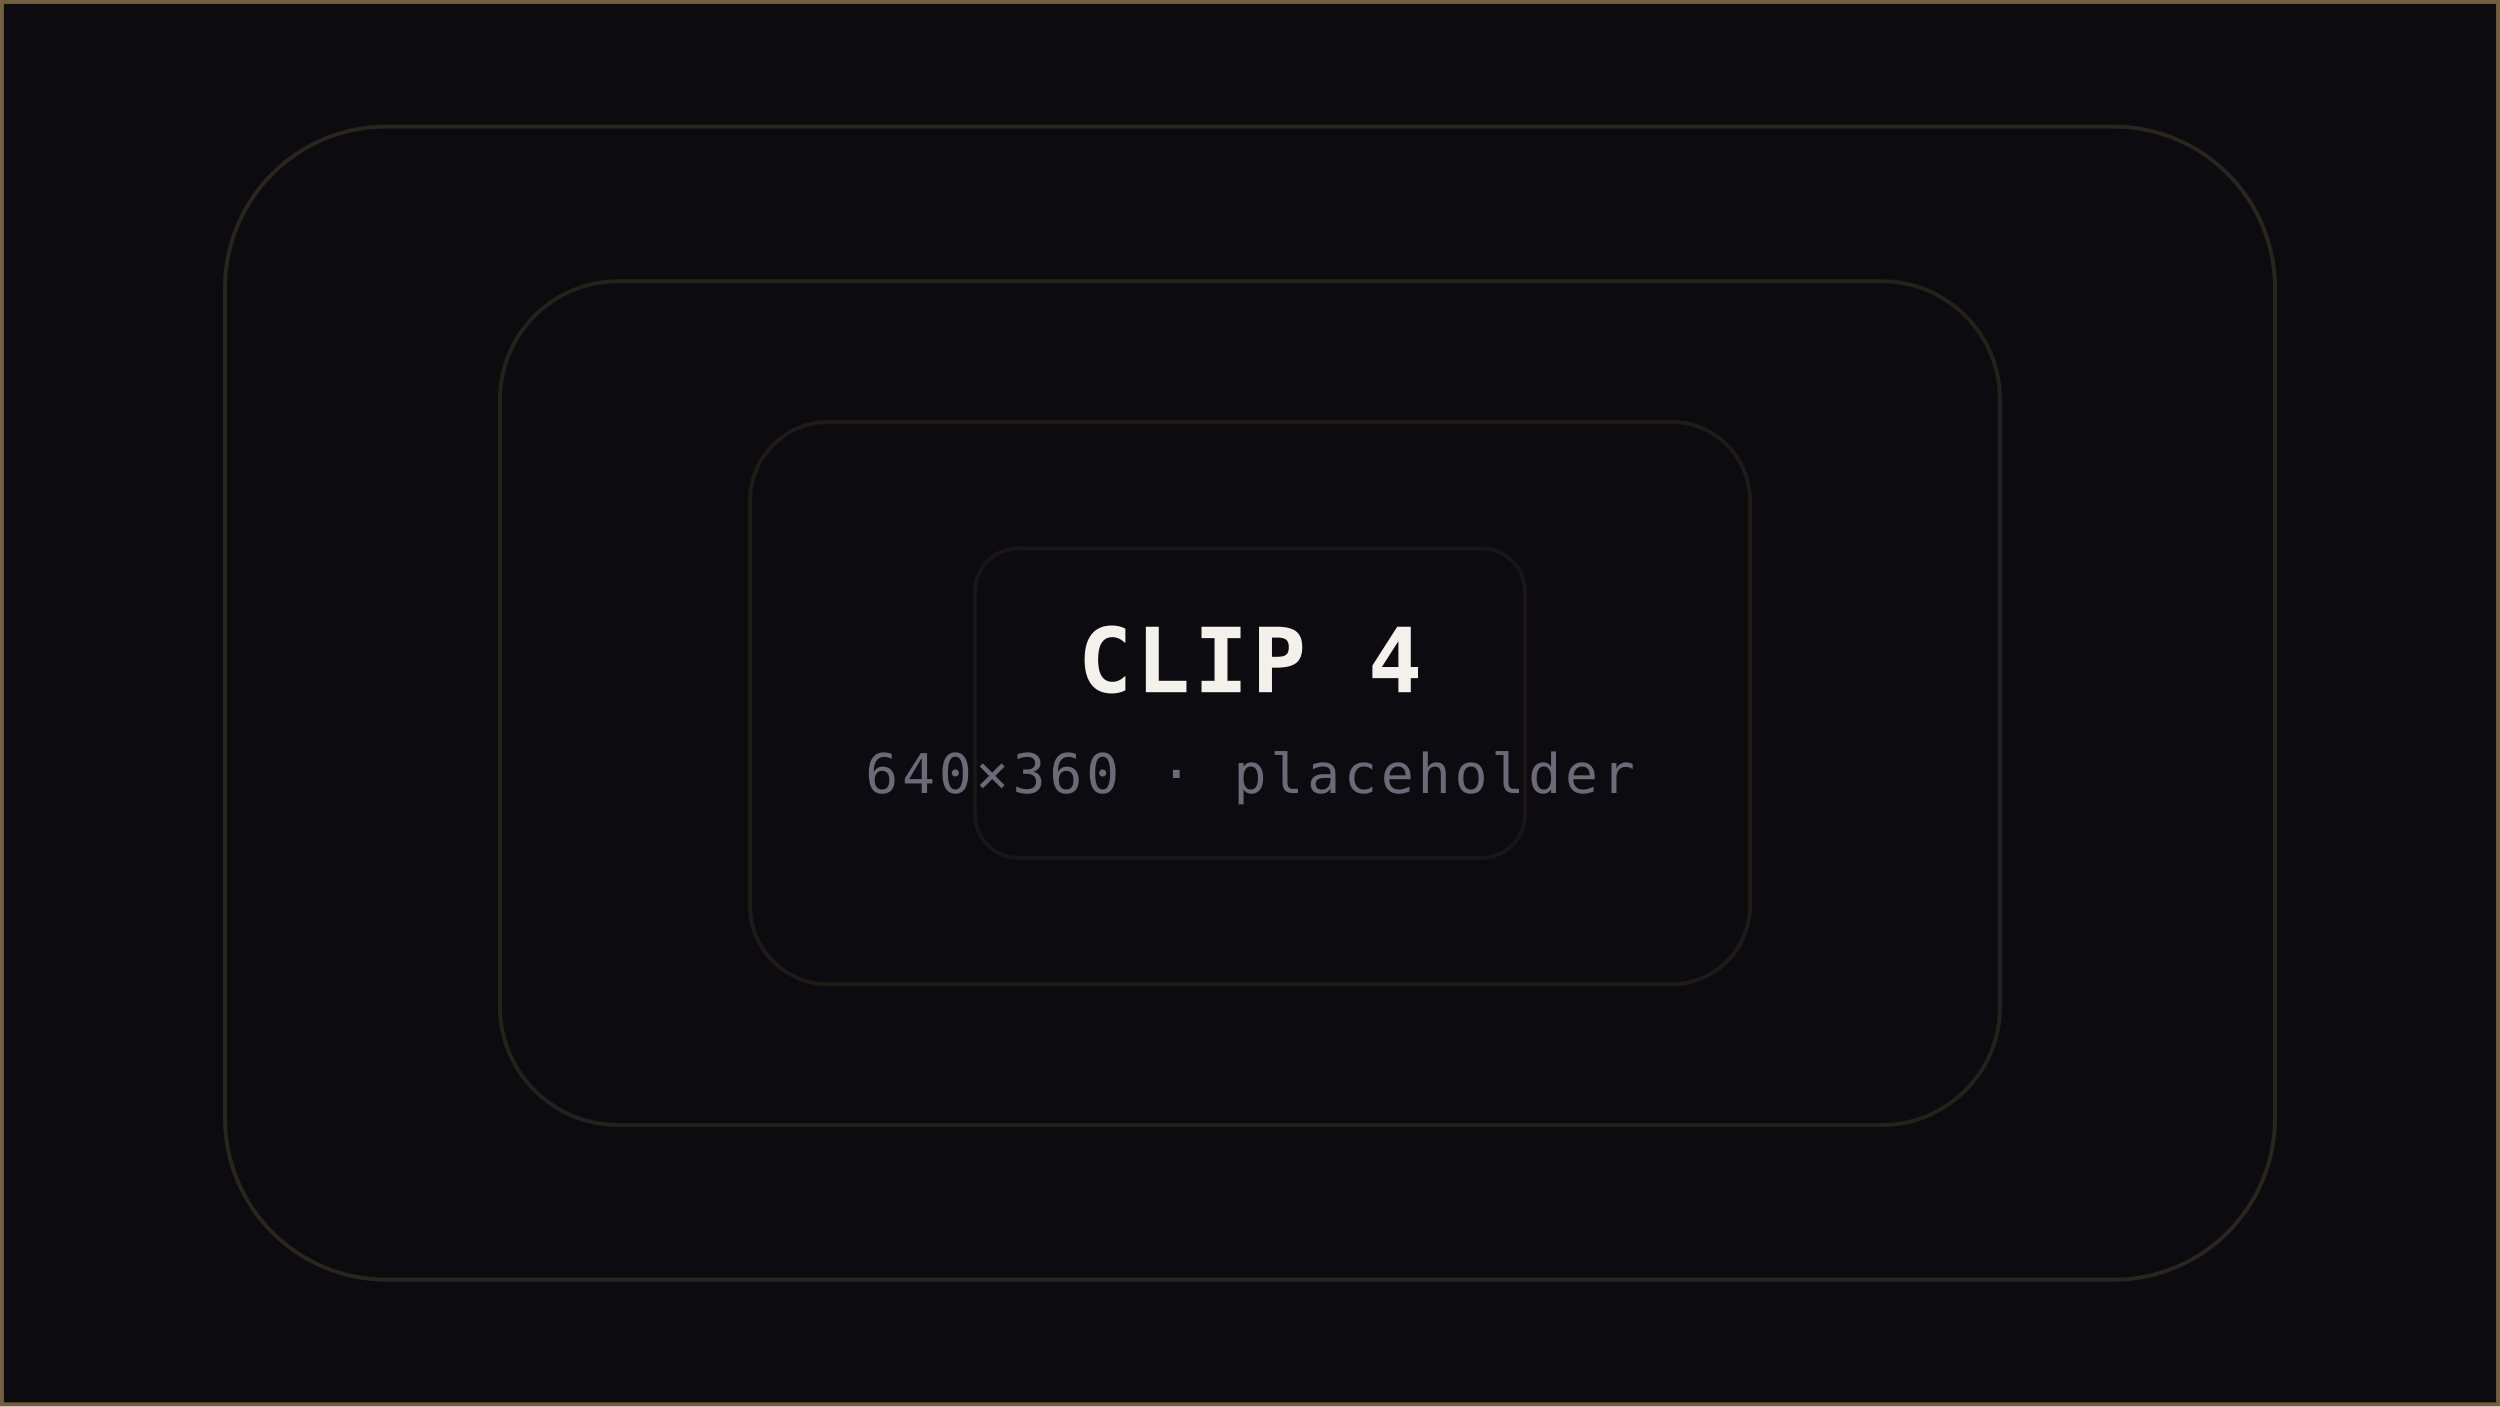
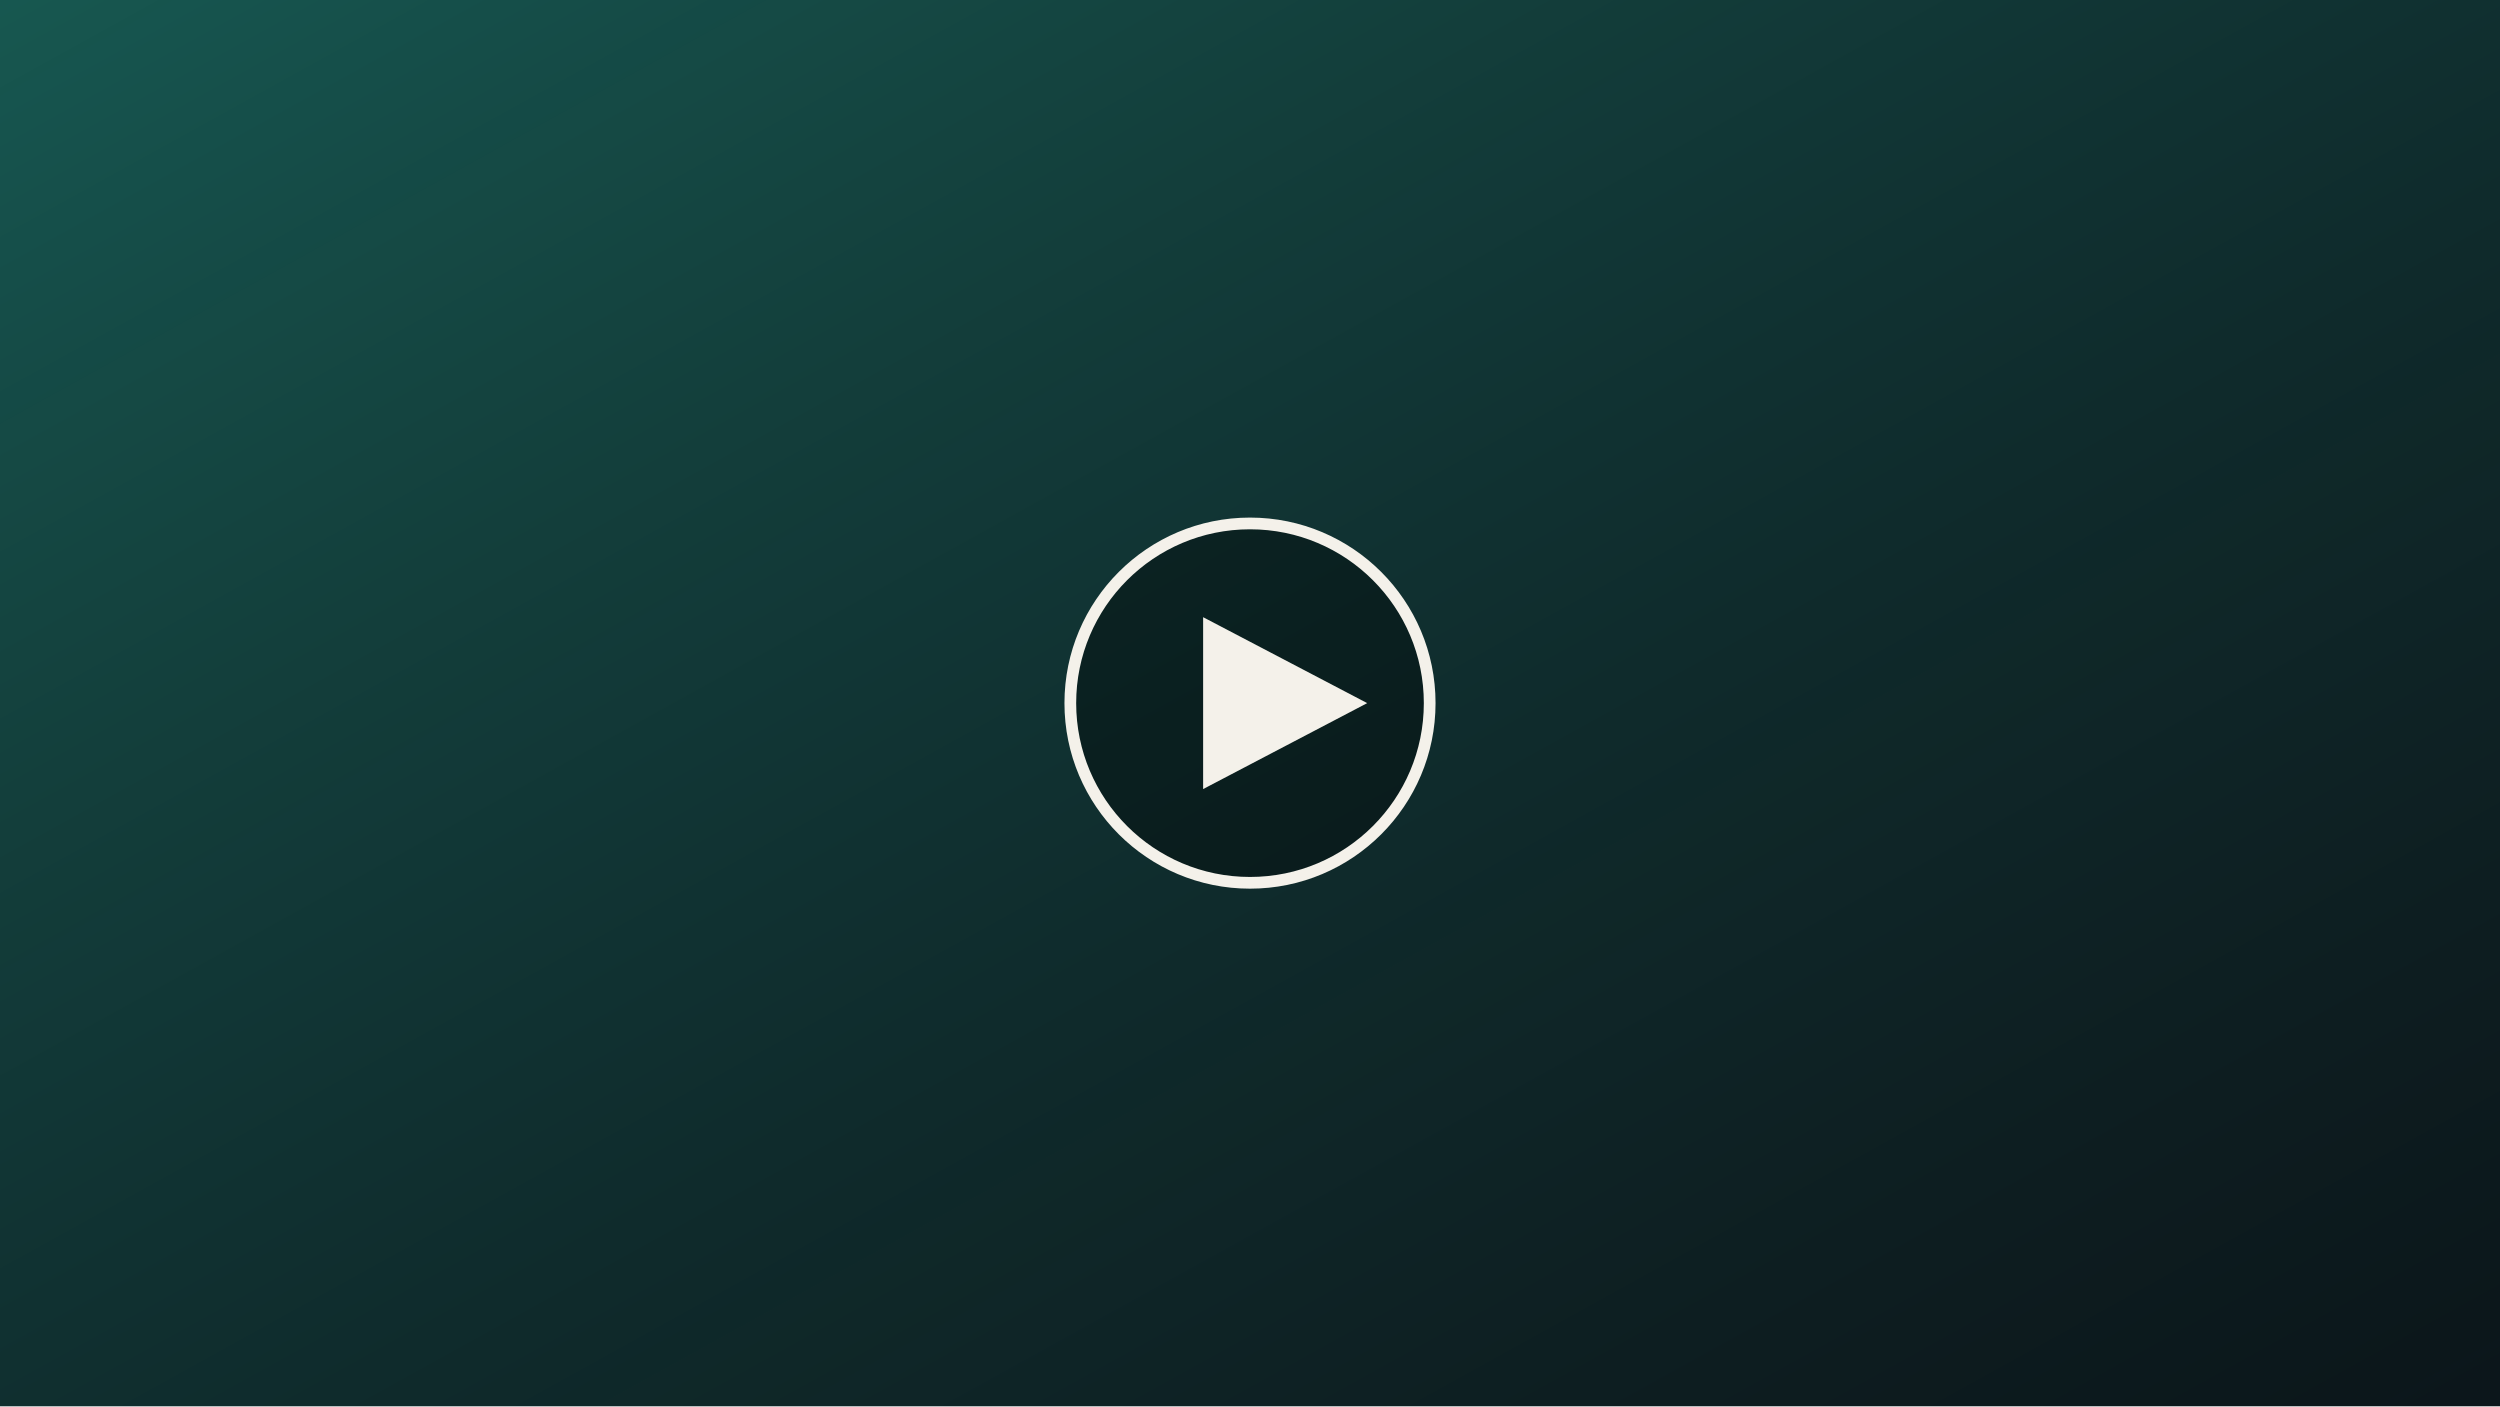
- <svg xmlns="http://www.w3.org/2000/svg" width="640" height="360" viewBox="0 0 640 360" role="img" aria-label="CLIP 4 placeholder">
+ <svg xmlns="http://www.w3.org/2000/svg" width="640" height="360" viewBox="0 0 640 360" role="img" aria-label="Clip 4">
+   <defs>
+     <linearGradient id="g" x1="0" y1="0" x2="1" y2="1">
+       <stop offset="0%" stop-color="#2ee6c8" stop-opacity="0.35" />
+       <stop offset="100%" stop-color="#155" stop-opacity="0.15" />
+     </linearGradient>
+   </defs>
  <rect width="640" height="360" fill="#0B0B10" />
-   <rect x="57.6" y="32.4" width="524.8" height="295.2" rx="41.328" fill="none" stroke="#D9B46A" stroke-opacity="0.16" />
-   <rect x="128" y="72" width="384" height="216" rx="30.24" fill="none" stroke="#D9B46A" stroke-opacity="0.13" />
-   <rect x="192" y="108" width="256" height="144" rx="20.16" fill="none" stroke="#D9B46A" stroke-opacity="0.1" />
-   <rect x="249.6" y="140.4" width="140.8" height="79.2" rx="11.088" fill="none" stroke="#D9B46A" stroke-opacity="0.07" />
-   <rect x="0.5" y="0.5" width="639" height="359" fill="none" stroke="#D9B46A" stroke-opacity="0.5" />
-   <text x="320" y="177.2" fill="#F4F1EA" font-family="monospace" font-size="23" font-weight="700" text-anchor="middle" letter-spacing="1">CLIP 4</text>
-   <text x="320" y="203" fill="#6C6A78" font-family="monospace" font-size="14" text-anchor="middle" letter-spacing="1">640×360 · placeholder</text>
+   <rect width="640" height="360" fill="url(#g)" />
+   <circle cx="320" cy="180" r="46" fill="#000" opacity="0.35" />
+   <circle cx="320" cy="180" r="46" fill="none" stroke="#f4f1ea" stroke-width="3" />
+   <path d="M308 158 L350 180 L308 202 Z" fill="#f4f1ea" />
</svg>
